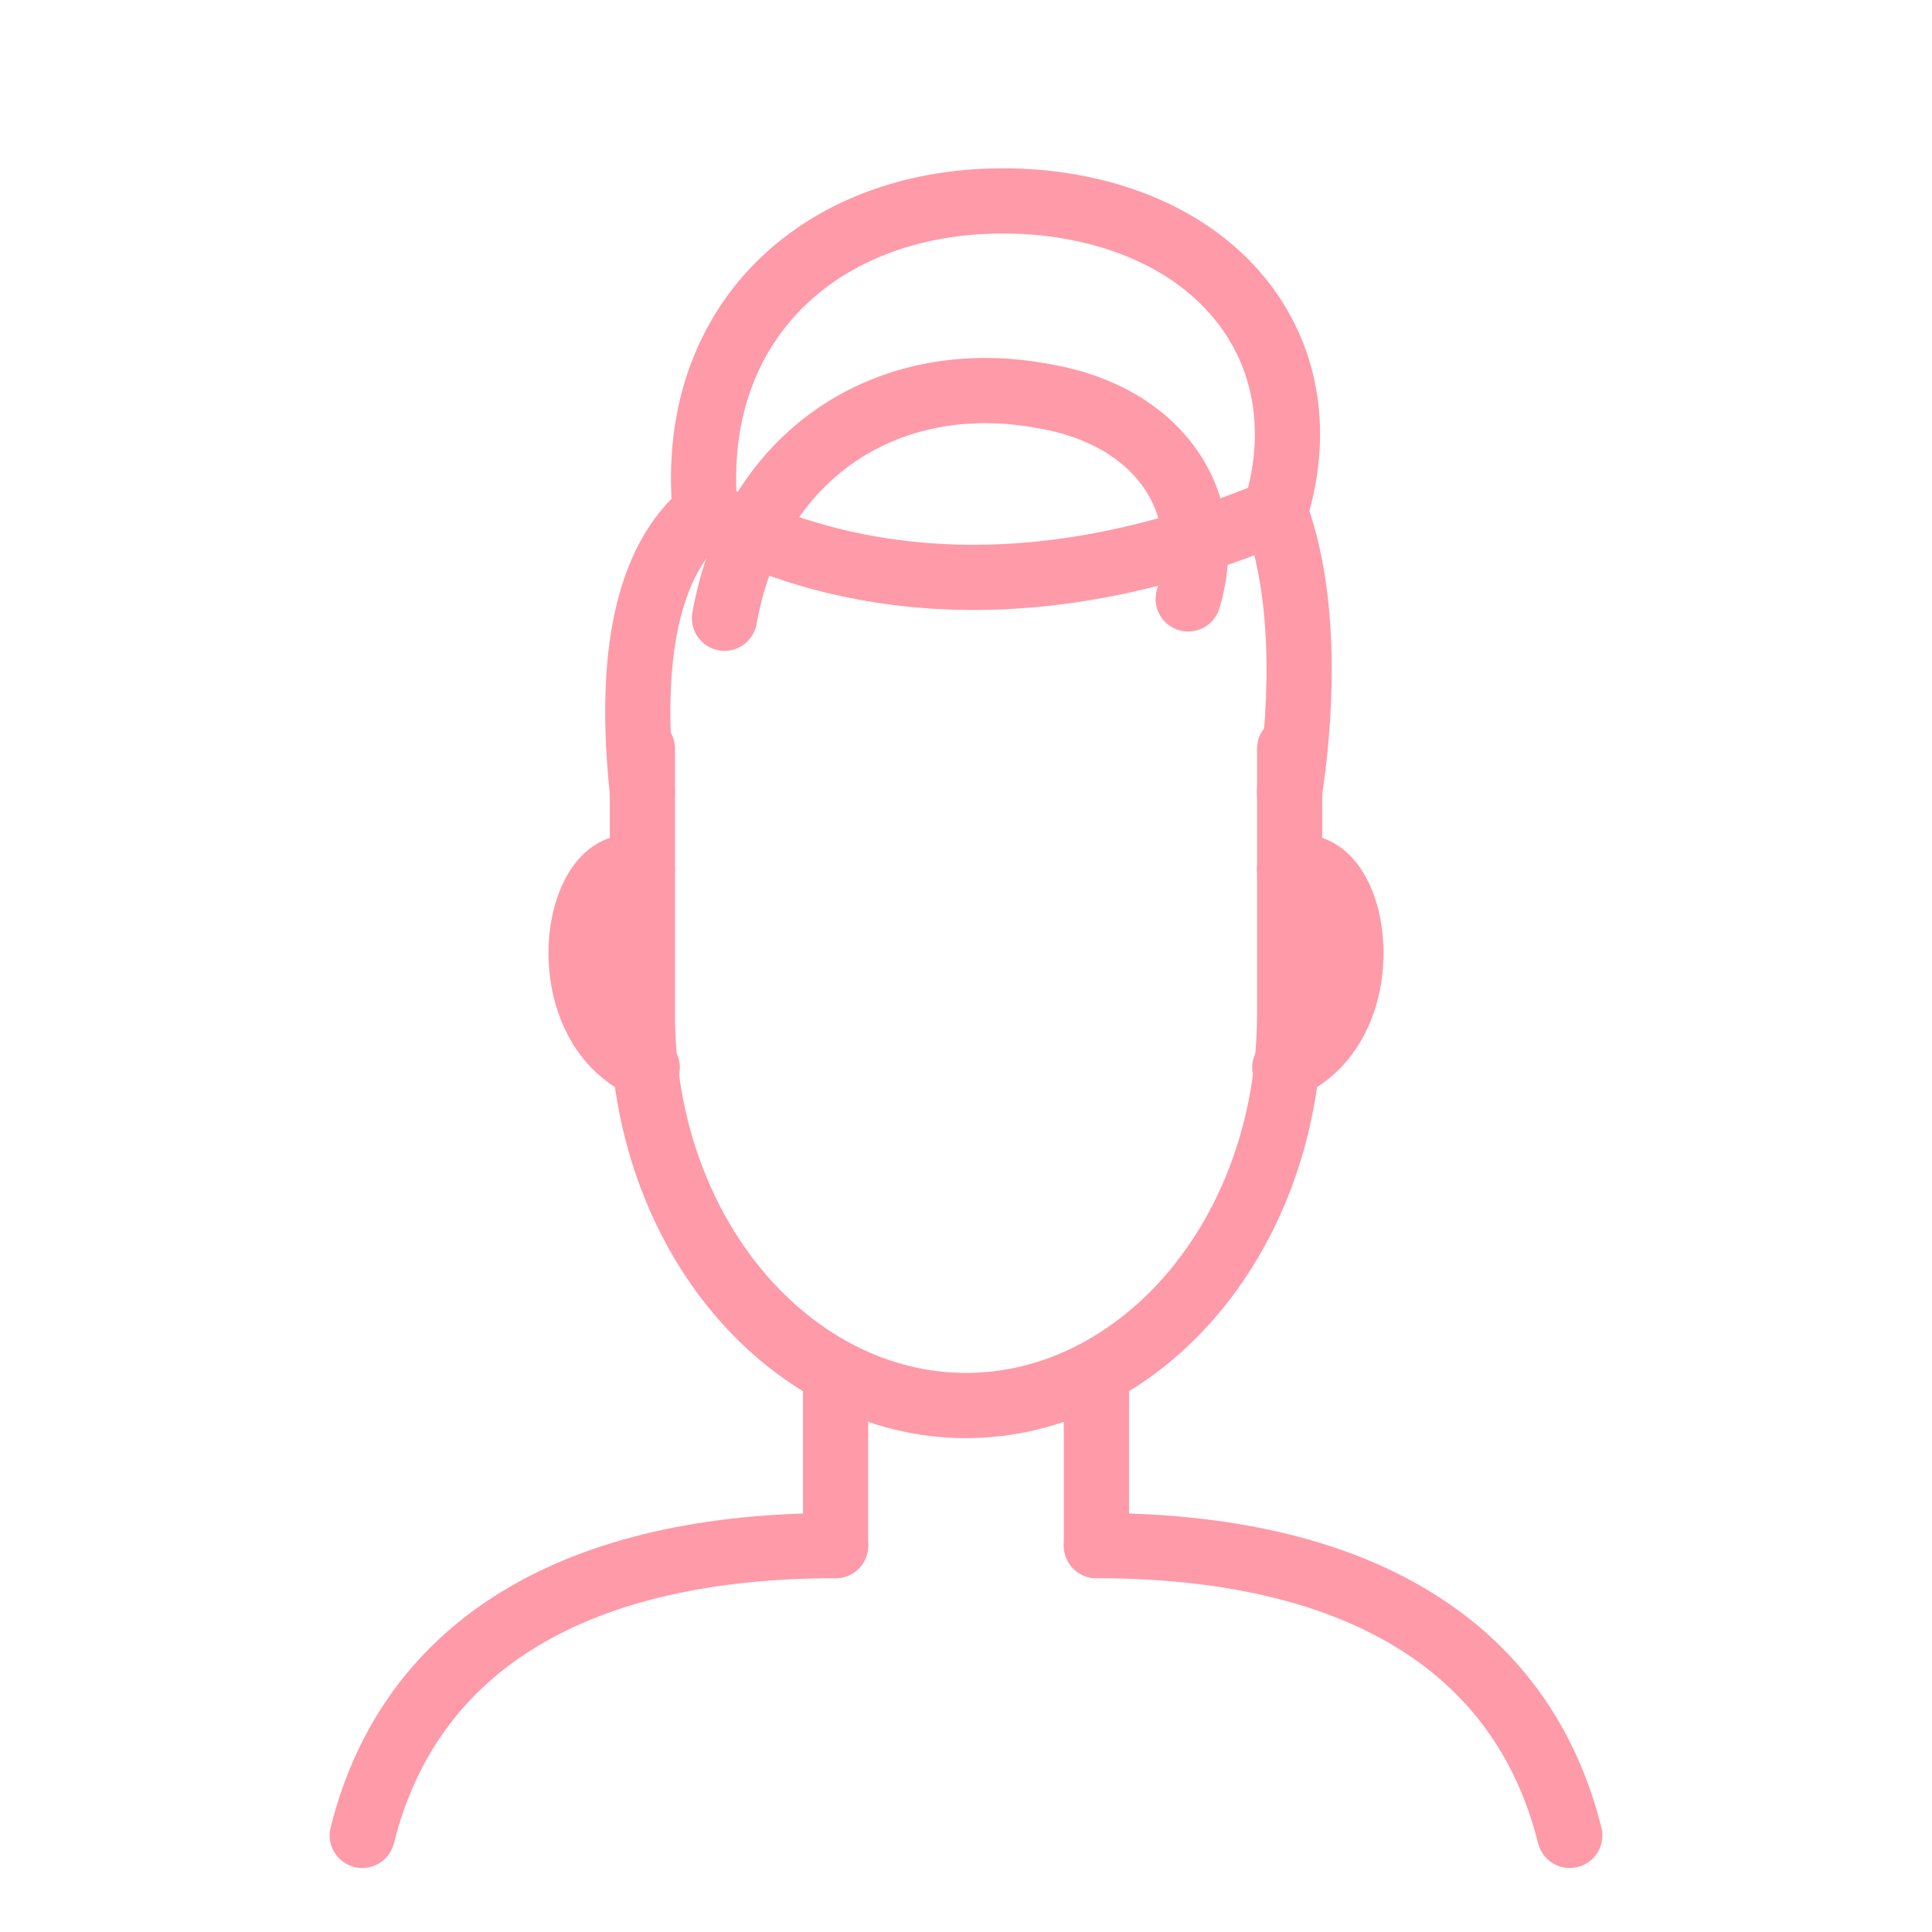
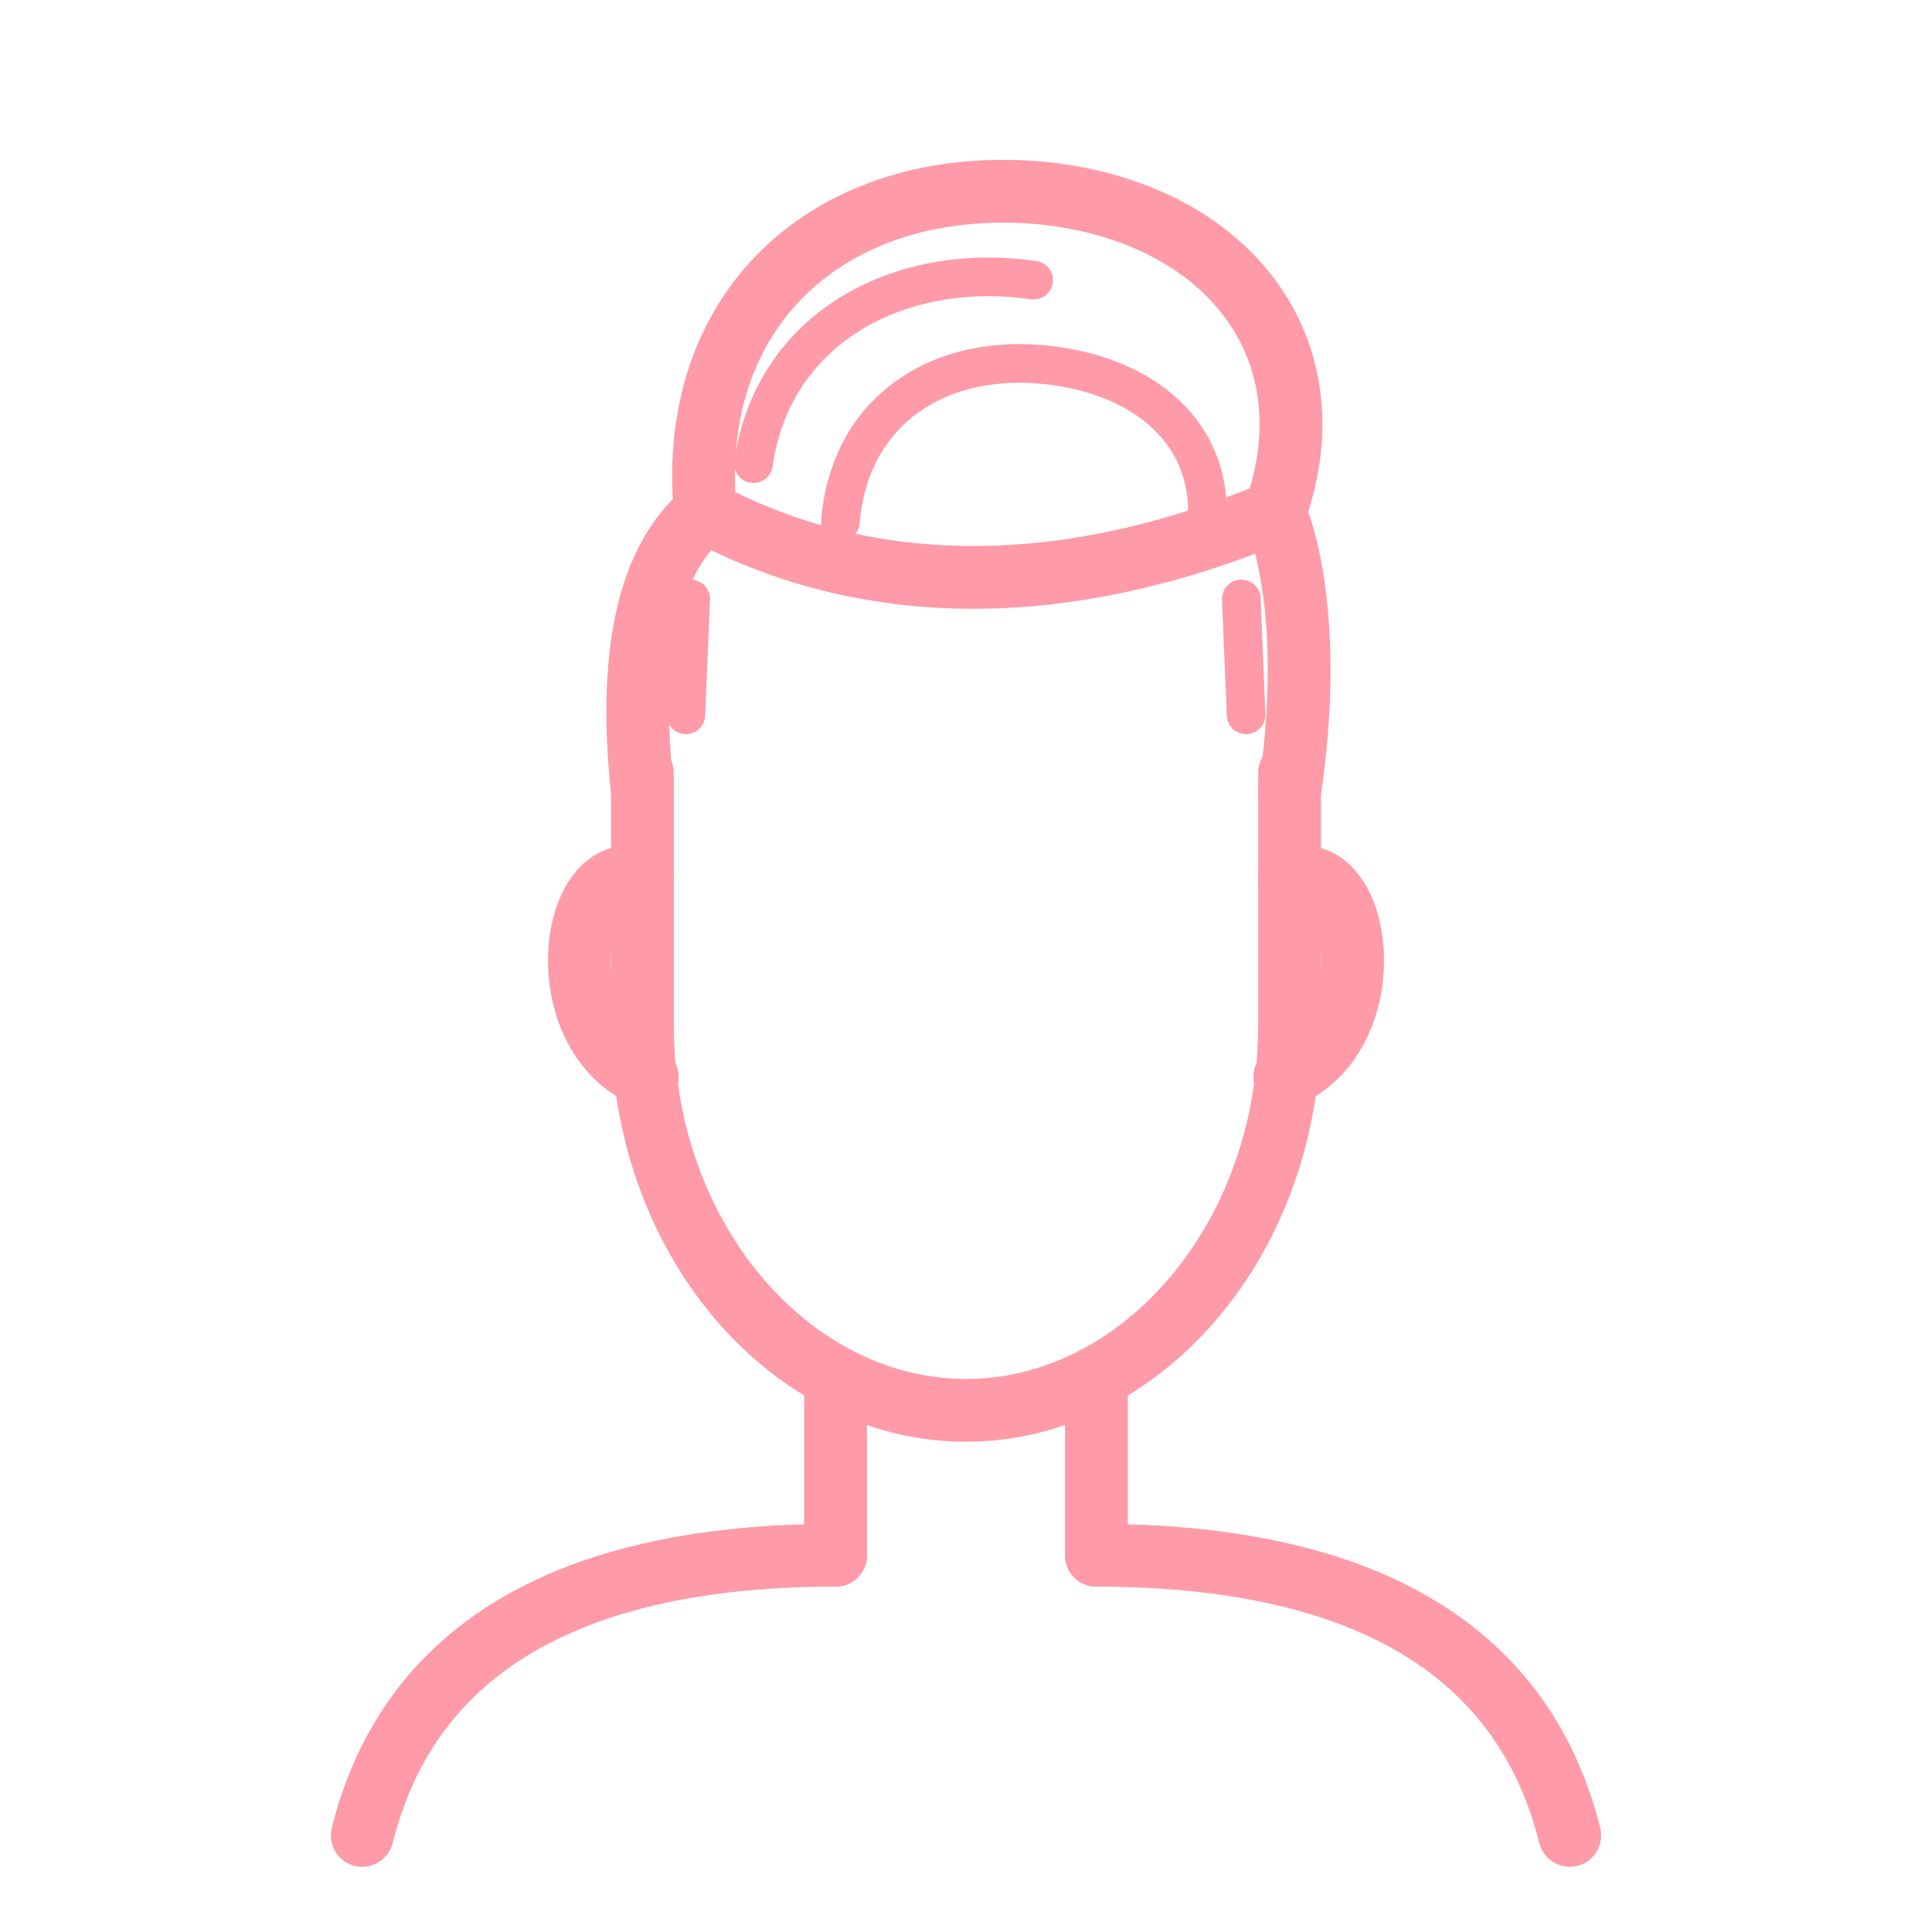
<svg xmlns="http://www.w3.org/2000/svg" width="40" height="40" viewBox="0 0 40 40" fill="none">
-   <g stroke="#FF9AA8" stroke-width="1.35" stroke-linecap="round" stroke-linejoin="round">
-     <path d="M13.3 16.4C13 13.6 13.4 11.6 14.6 10.6C14.2 6.4 17.4 3.8 21.6 4.2C25.4 4.6 27.4 7.4 26.4 10.6C27 12.2 27 14.4 26.7 16.4" />
-     <path d="M15 12.8C15.6 9.4 18.4 7.6 21.6 8.2C24 8.6 25.2 10.4 24.6 12.4" />
-     <path d="M14.6 10.6C17.6 12.2 21.6 12.6 26.4 10.6" />
-     <path d="M13.3 15.5V21C13.3 25.6 16.4 29.1 20 29.1C23.6 29.1 26.7 25.6 26.7 21V15.5" />
-     <path d="M13.3 18C11.9 17.5 11.3 21.2 13.4 22.1M26.7 18C28.1 17.5 28.7 21.2 26.6 22.1" />
-     <path d="M17.3 28.6V32M22.7 28.6V32" />
-     <path d="M7.5 38C8.5 34 12 32 17.3 32M32.5 38C31.5 34 28 32 22.7 32" />
+   <g stroke="#FF9AA8" stroke-linecap="round" stroke-linejoin="round">
+     <path d="M13.3 16.4C13 13.6 13.4 11.6 14.6 10.6C14.2 6.2 17.4 3.6 21.6 4C25.4 4.4 27.6 7.2 26.4 10.6C27 12.2 27 14.4 26.7 16.4" stroke-width="1.3" />
+     <path d="M14.6 10.6C17.6 12.2 21.6 12.6 26.4 10.6" stroke-width="1.3" />
+     <path d="M15.6 9.6C16 6.8 18.6 5.4 21.4 5.8M17.4 10.8C17.6 8.4 19.6 7.2 22 7.6C23.8 7.9 25 9 25 10.6" stroke-width="0.8" />
+     <path d="M13.1 13.2L13.3 17.6M26.9 13.2L26.7 17.6M14.3 12.4L14.2 14.8M25.7 12.4L25.8 14.8" stroke-width="0.8" />
+     <path d="M13.3 16V21.2C13.3 25.7 16.4 29.2 20 29.2C23.6 29.2 26.7 25.7 26.7 21.2V16" stroke-width="1.3" />
+     <path d="M13.3 18.2C11.8 17.7 11.3 21.4 13.4 22.3M26.7 18.2C28.2 17.7 28.7 21.4 26.6 22.3" stroke-width="1.3" />
+     <path d="M17.3 28.8V32.2M22.7 28.8V32.2" stroke-width="1.3" />
+     <path d="M7.5 38C8.5 34 12 32.2 17.3 32.2M32.5 38C31.5 34 28 32.2 22.7 32.2" stroke-width="1.3" />
  </g>
</svg>
